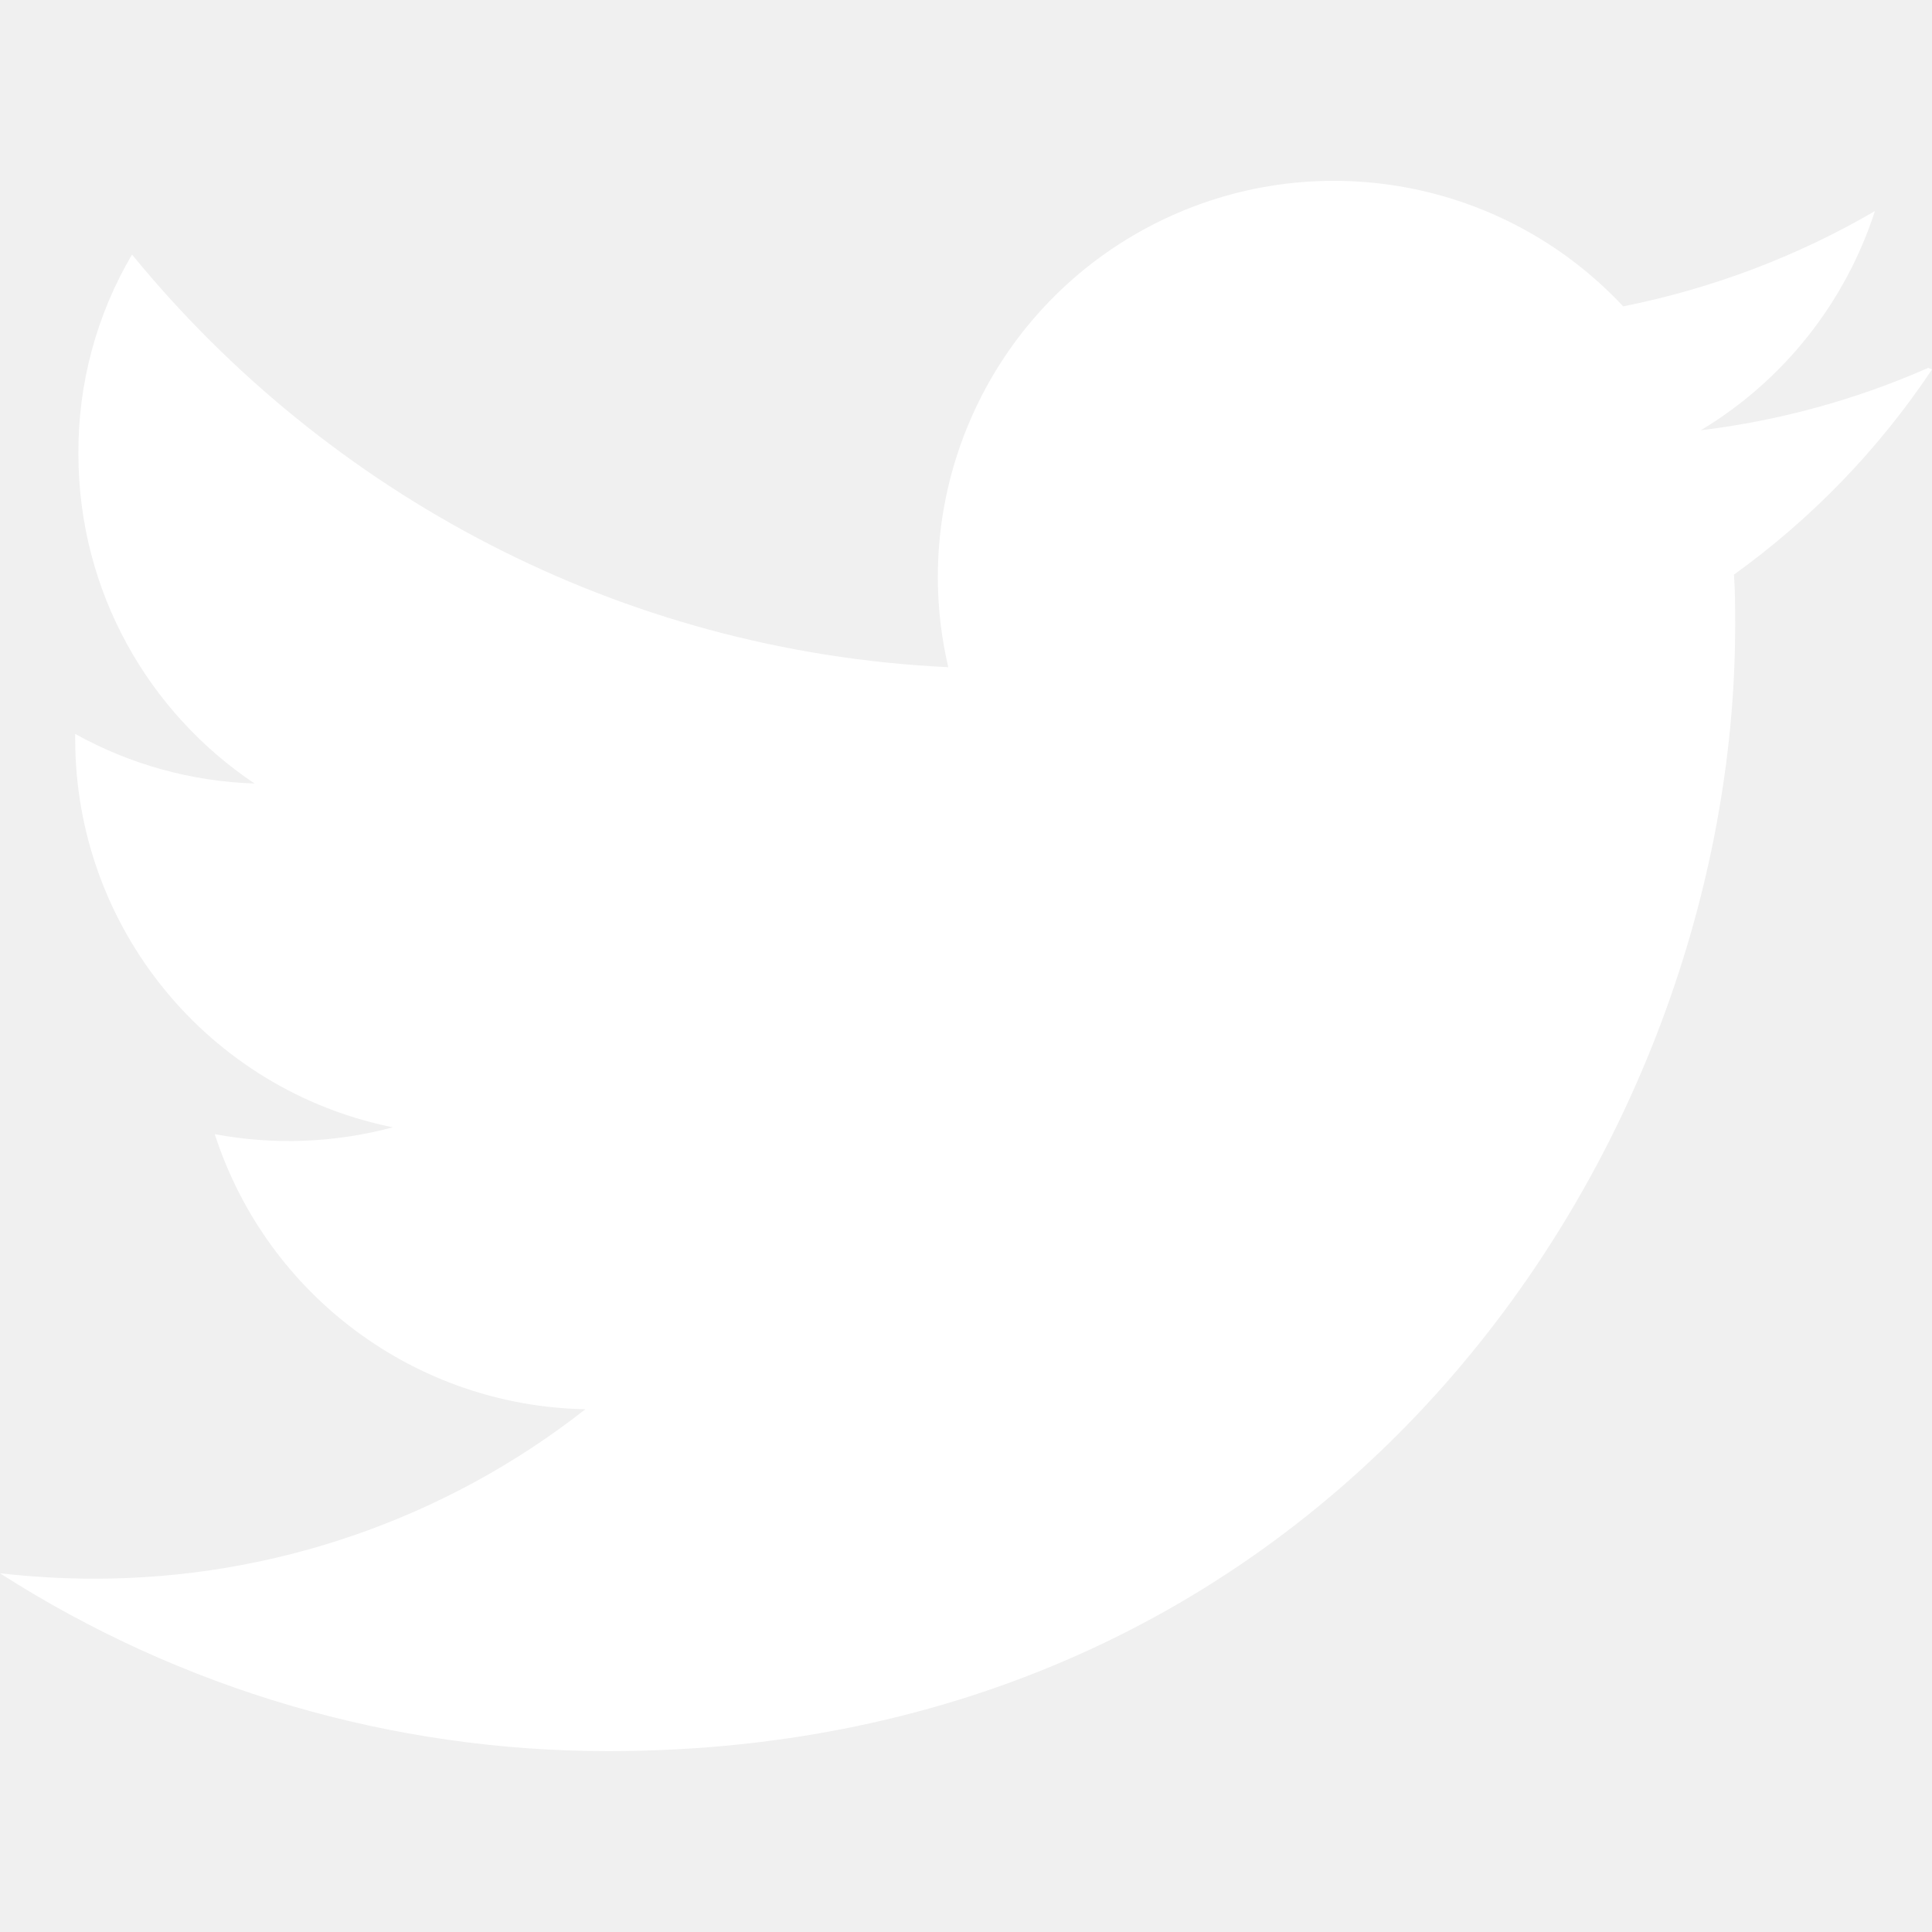
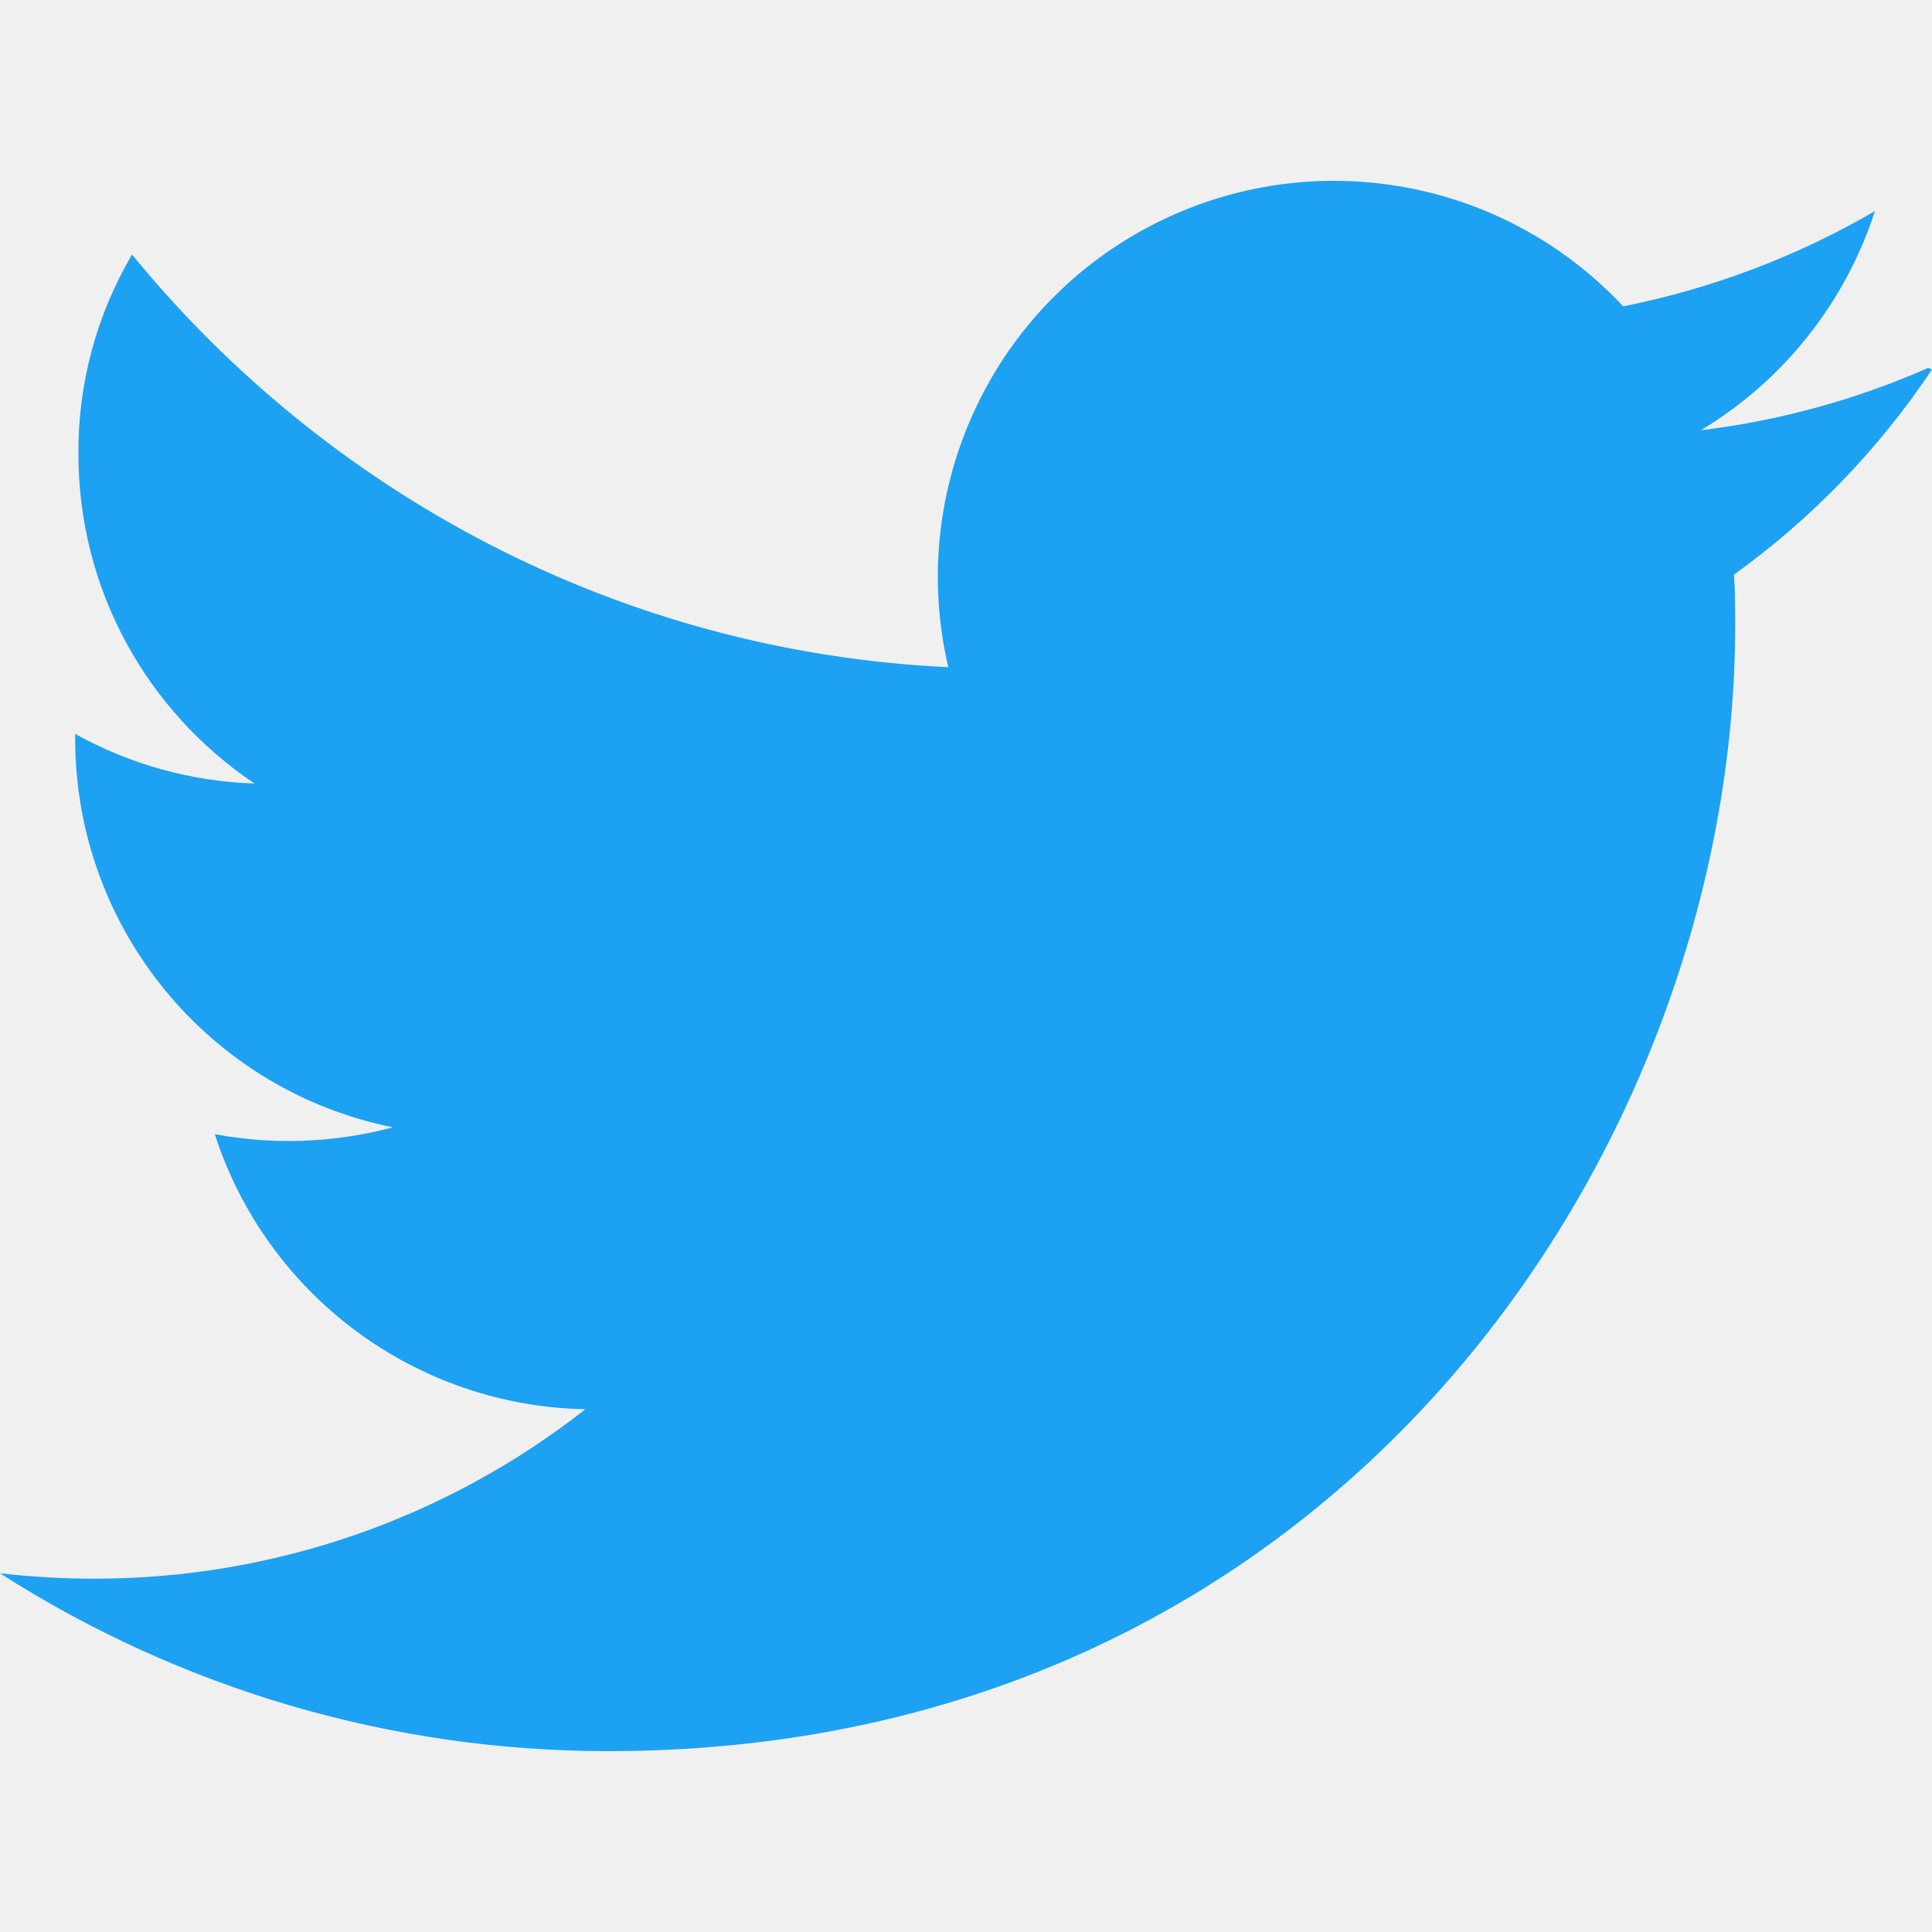
- <svg xmlns="http://www.w3.org/2000/svg" role="img" fill="#fff" viewBox="0 0 24 24">
+ <svg xmlns="http://www.w3.org/2000/svg" role="img" fill="#1DA1F2" viewBox="0 0 24 24">
  <path d="M23.953 4.57a10 10 0 01-2.825.775 4.958 4.958 0 002.163-2.723c-.951.555-2.005.959-3.127 1.184a4.92 4.92 0 00-8.384 4.482C7.69 8.095 4.067 6.13 1.64 3.162a4.822 4.822 0 00-.666 2.475c0 1.71.87 3.213 2.188 4.096a4.904 4.904 0 01-2.228-.616v.06a4.923 4.923 0 003.946 4.827 4.996 4.996 0 01-2.212.085 4.936 4.936 0 004.604 3.417 9.867 9.867 0 01-6.102 2.105c-.39 0-.779-.023-1.17-.067a13.995 13.995 0 007.557 2.209c9.053 0 13.998-7.496 13.998-13.985 0-.21 0-.42-.015-.63A9.935 9.935 0 0024 4.59z" />
</svg>
